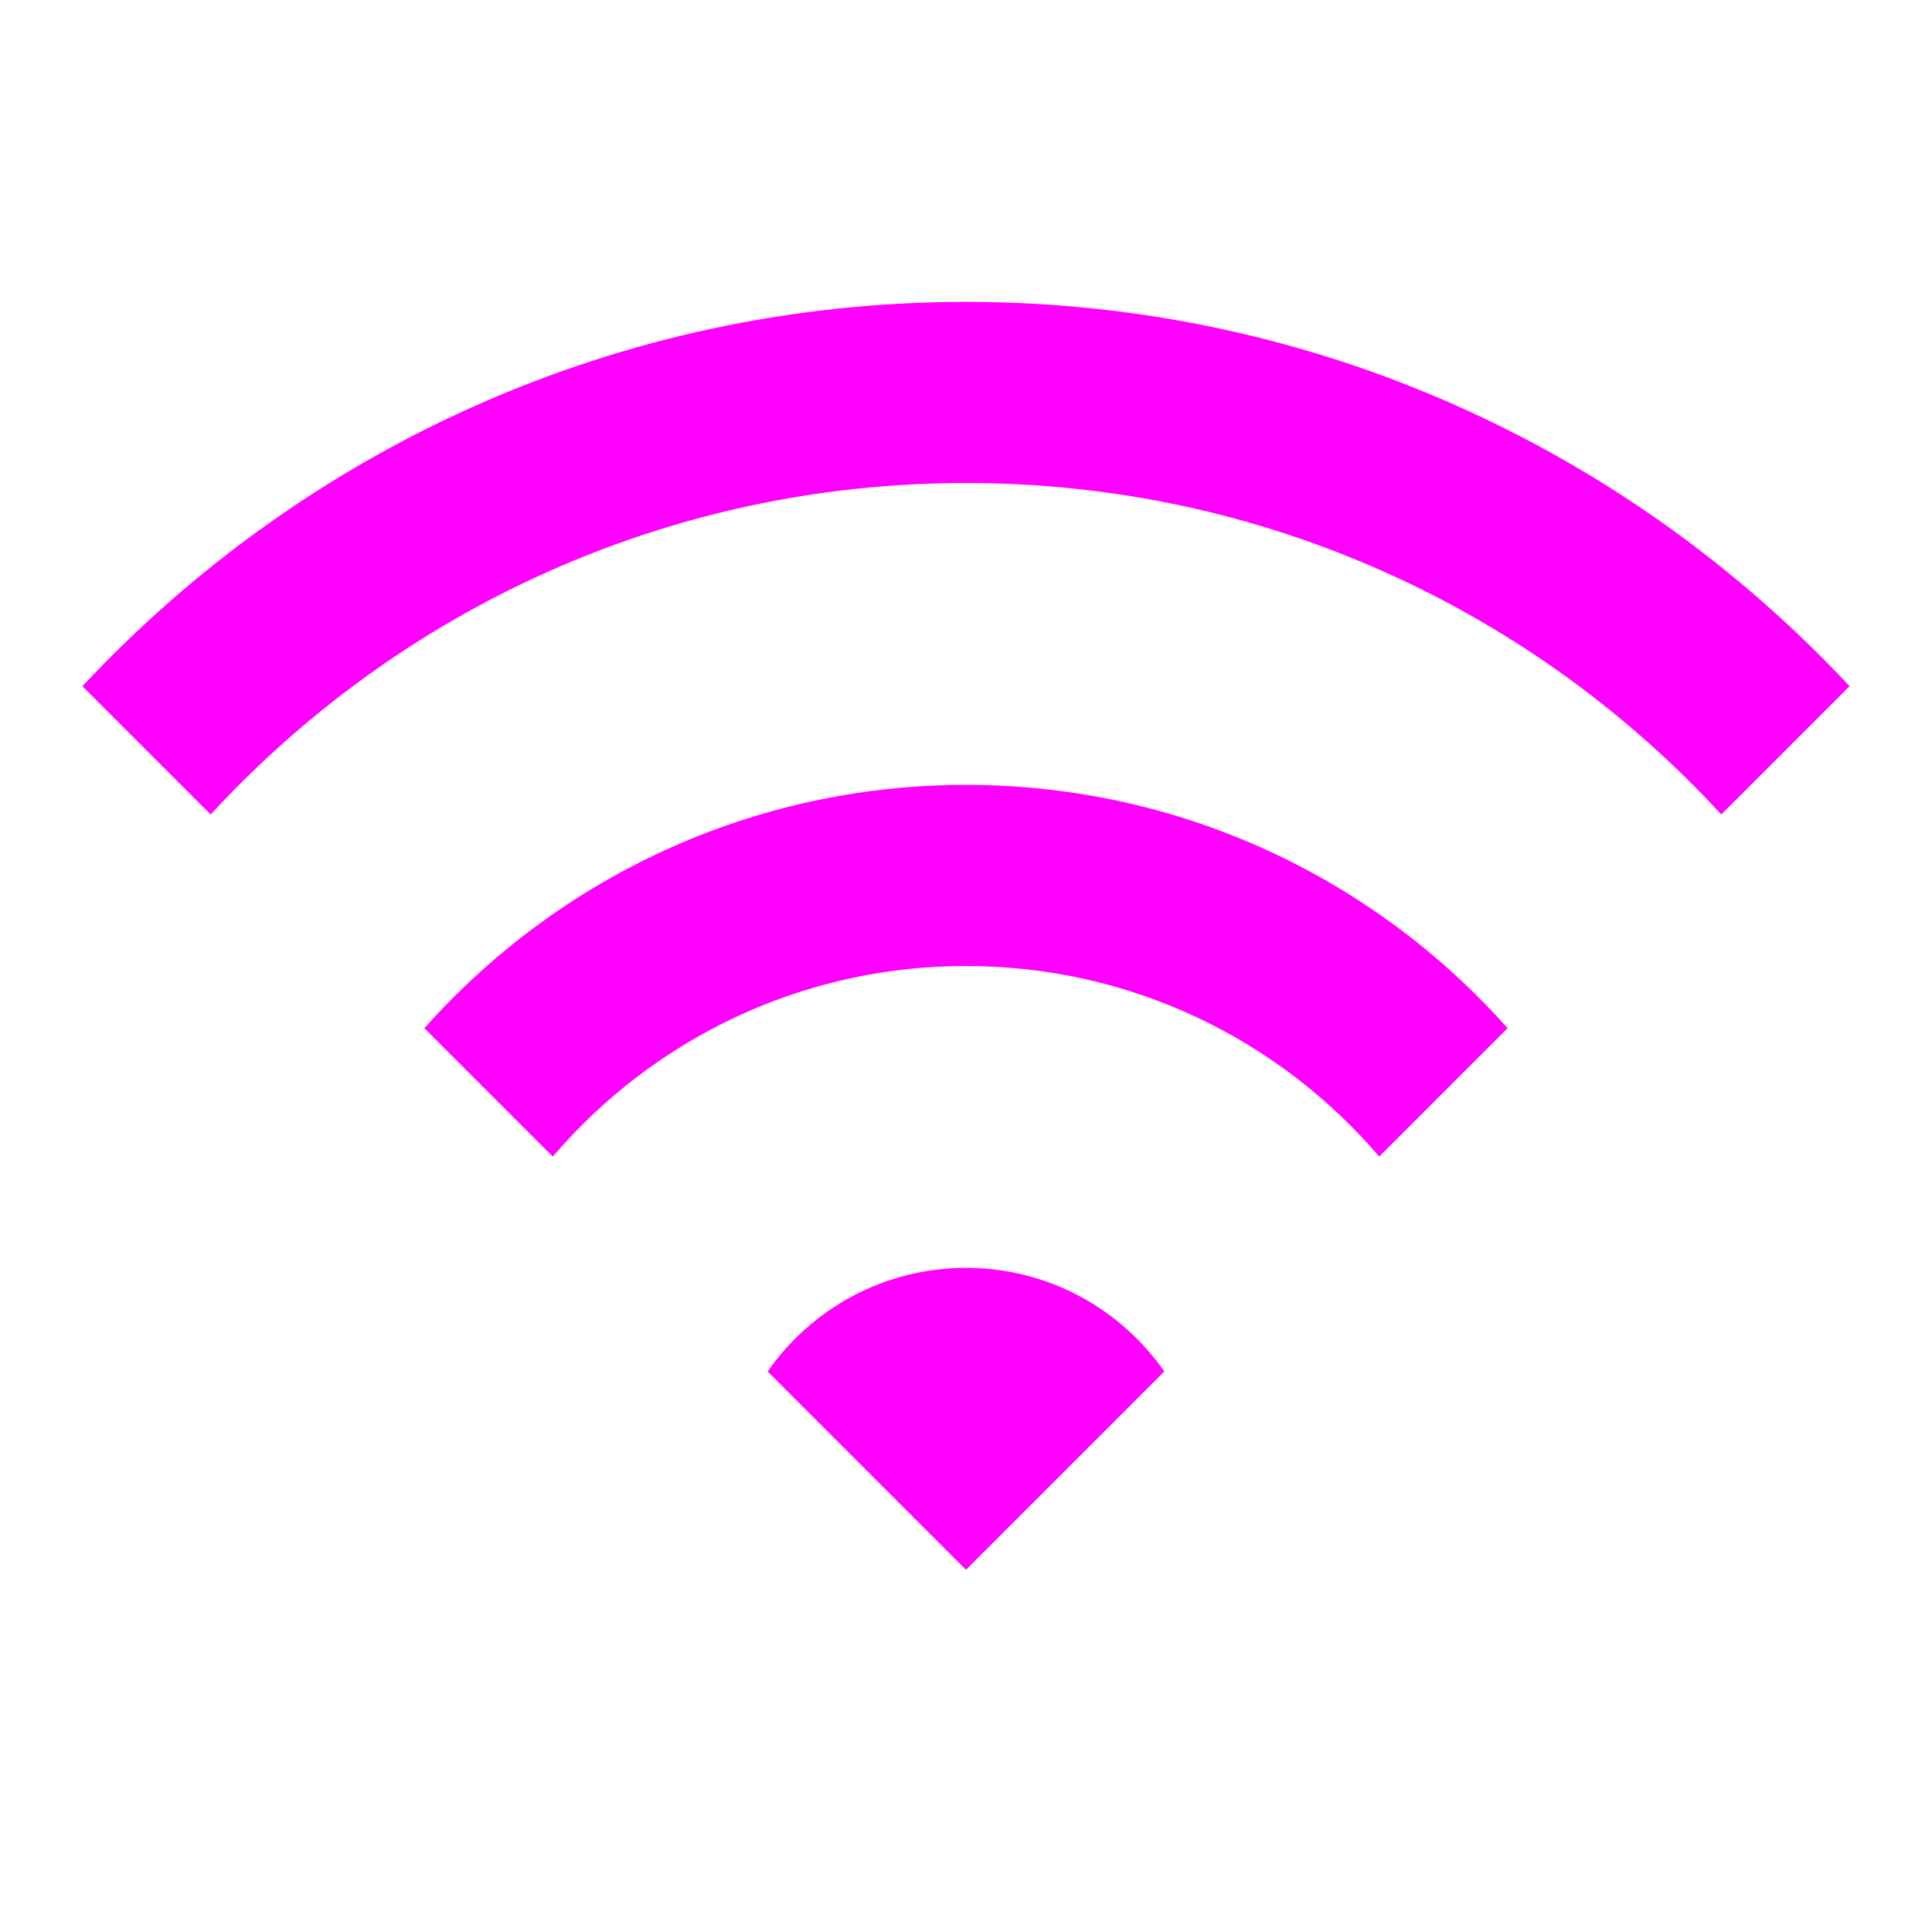
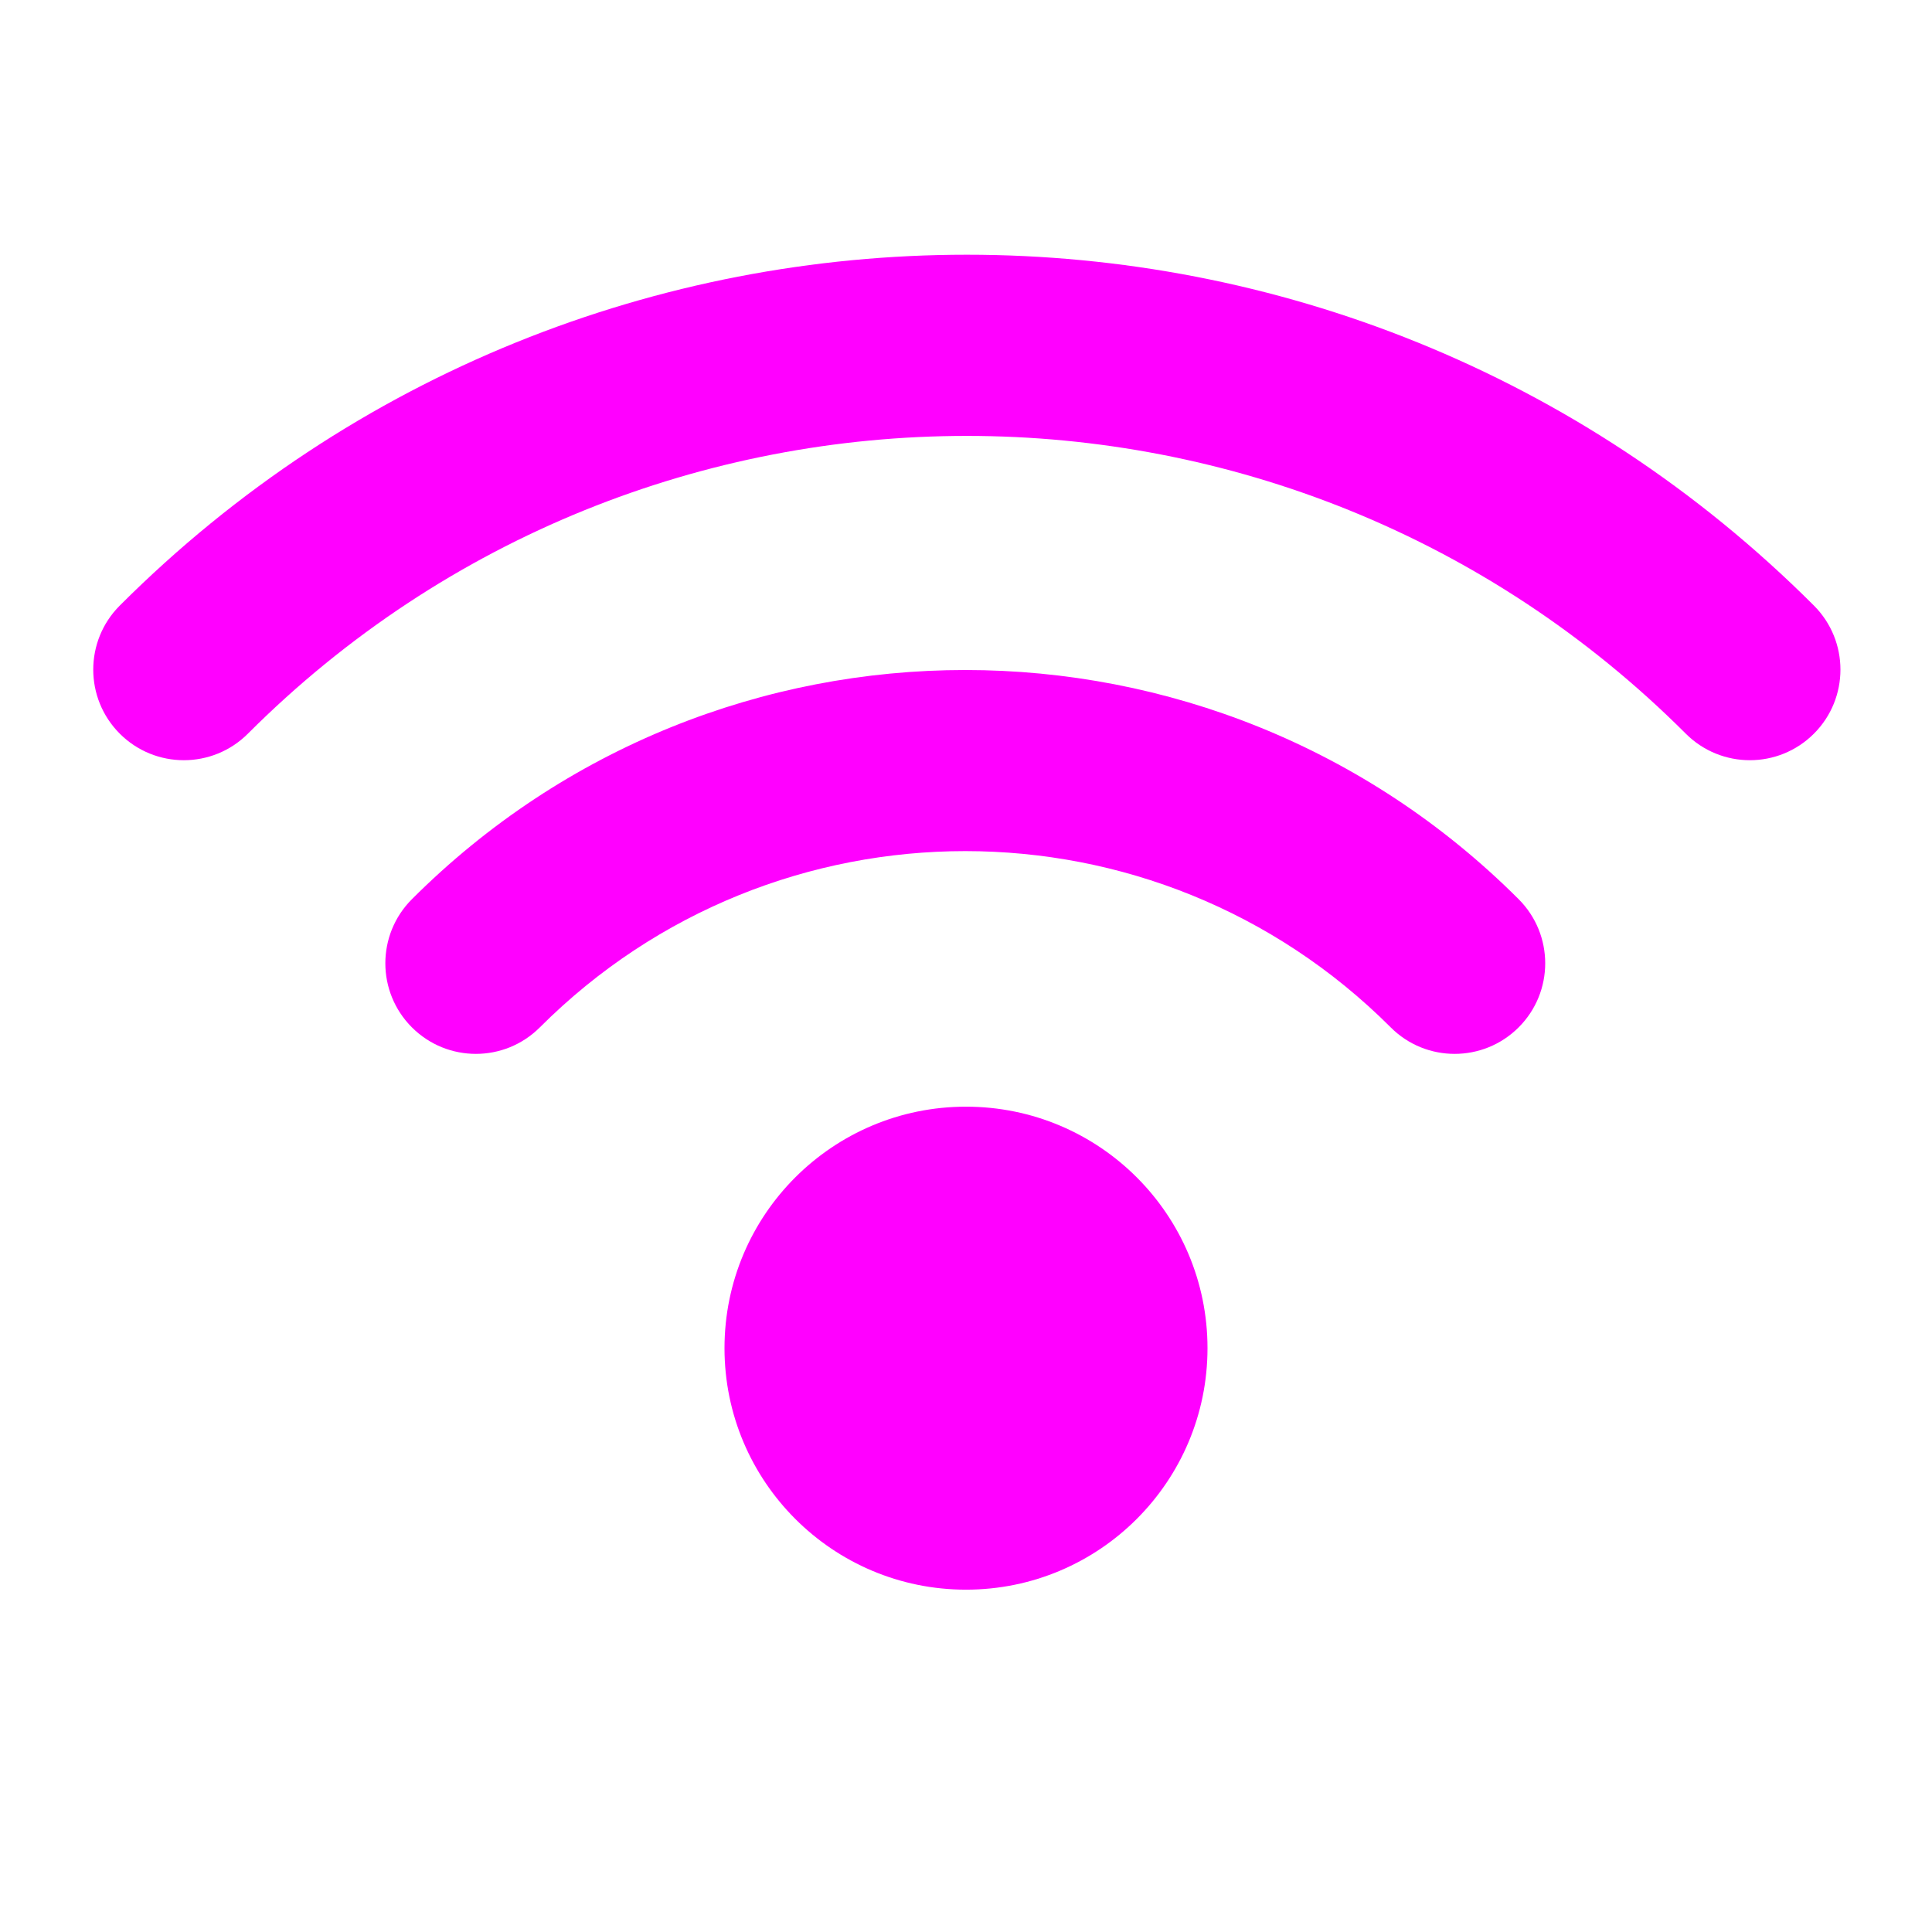
<svg xmlns="http://www.w3.org/2000/svg" width="16" height="16" viewBox="0 0 16 16" fill="none">
-   <path fill-rule="evenodd" clip-rule="evenodd" d="M15.317 5.683C13.491 3.725 10.889 2.5 8 2.5C5.111 2.5 2.509 3.725 0.683 5.683L1.745 6.745C3.298 5.057 5.526 4 8 4C10.474 4 12.702 5.057 14.255 6.745L15.317 5.683ZM12.485 8.515C11.386 7.279 9.784 6.5 8 6.5C6.216 6.5 4.614 7.279 3.515 8.515L4.578 9.578C5.403 8.612 6.63 8 8 8C9.37 8 10.597 8.612 11.422 9.578L12.485 8.515ZM9.642 11.358C9.281 10.839 8.68 10.5 8 10.5C7.32 10.5 6.719 10.839 6.358 11.358L8 13L9.642 11.358Z" fill="#FF00FF" />
+   <path fill-rule="evenodd" clip-rule="evenodd" d="M2.053 6.076C5.341 2.788 10.673 2.788 13.961 6.076C14.254 6.369 14.729 6.369 15.022 6.076C15.315 5.783 15.315 5.308 15.022 5.015C11.148 1.141 4.866 1.141 0.992 5.015C0.699 5.308 0.699 5.783 0.992 6.076C1.285 6.369 1.76 6.369 2.053 6.076ZM11.517 8.508C9.571 6.562 6.417 6.562 4.471 8.508C4.178 8.801 3.704 8.801 3.411 8.508C3.118 8.215 3.118 7.74 3.411 7.447C5.942 4.916 10.046 4.916 12.577 7.447C12.87 7.74 12.87 8.215 12.577 8.508C12.284 8.801 11.809 8.801 11.517 8.508ZM10 11.165C10 12.269 9.105 13.165 8 13.165C6.896 13.165 6 12.269 6 11.165C6 10.06 6.896 9.165 8 9.165C9.105 9.165 10 10.06 10 11.165Z" fill="#FF00FF" />
</svg>
